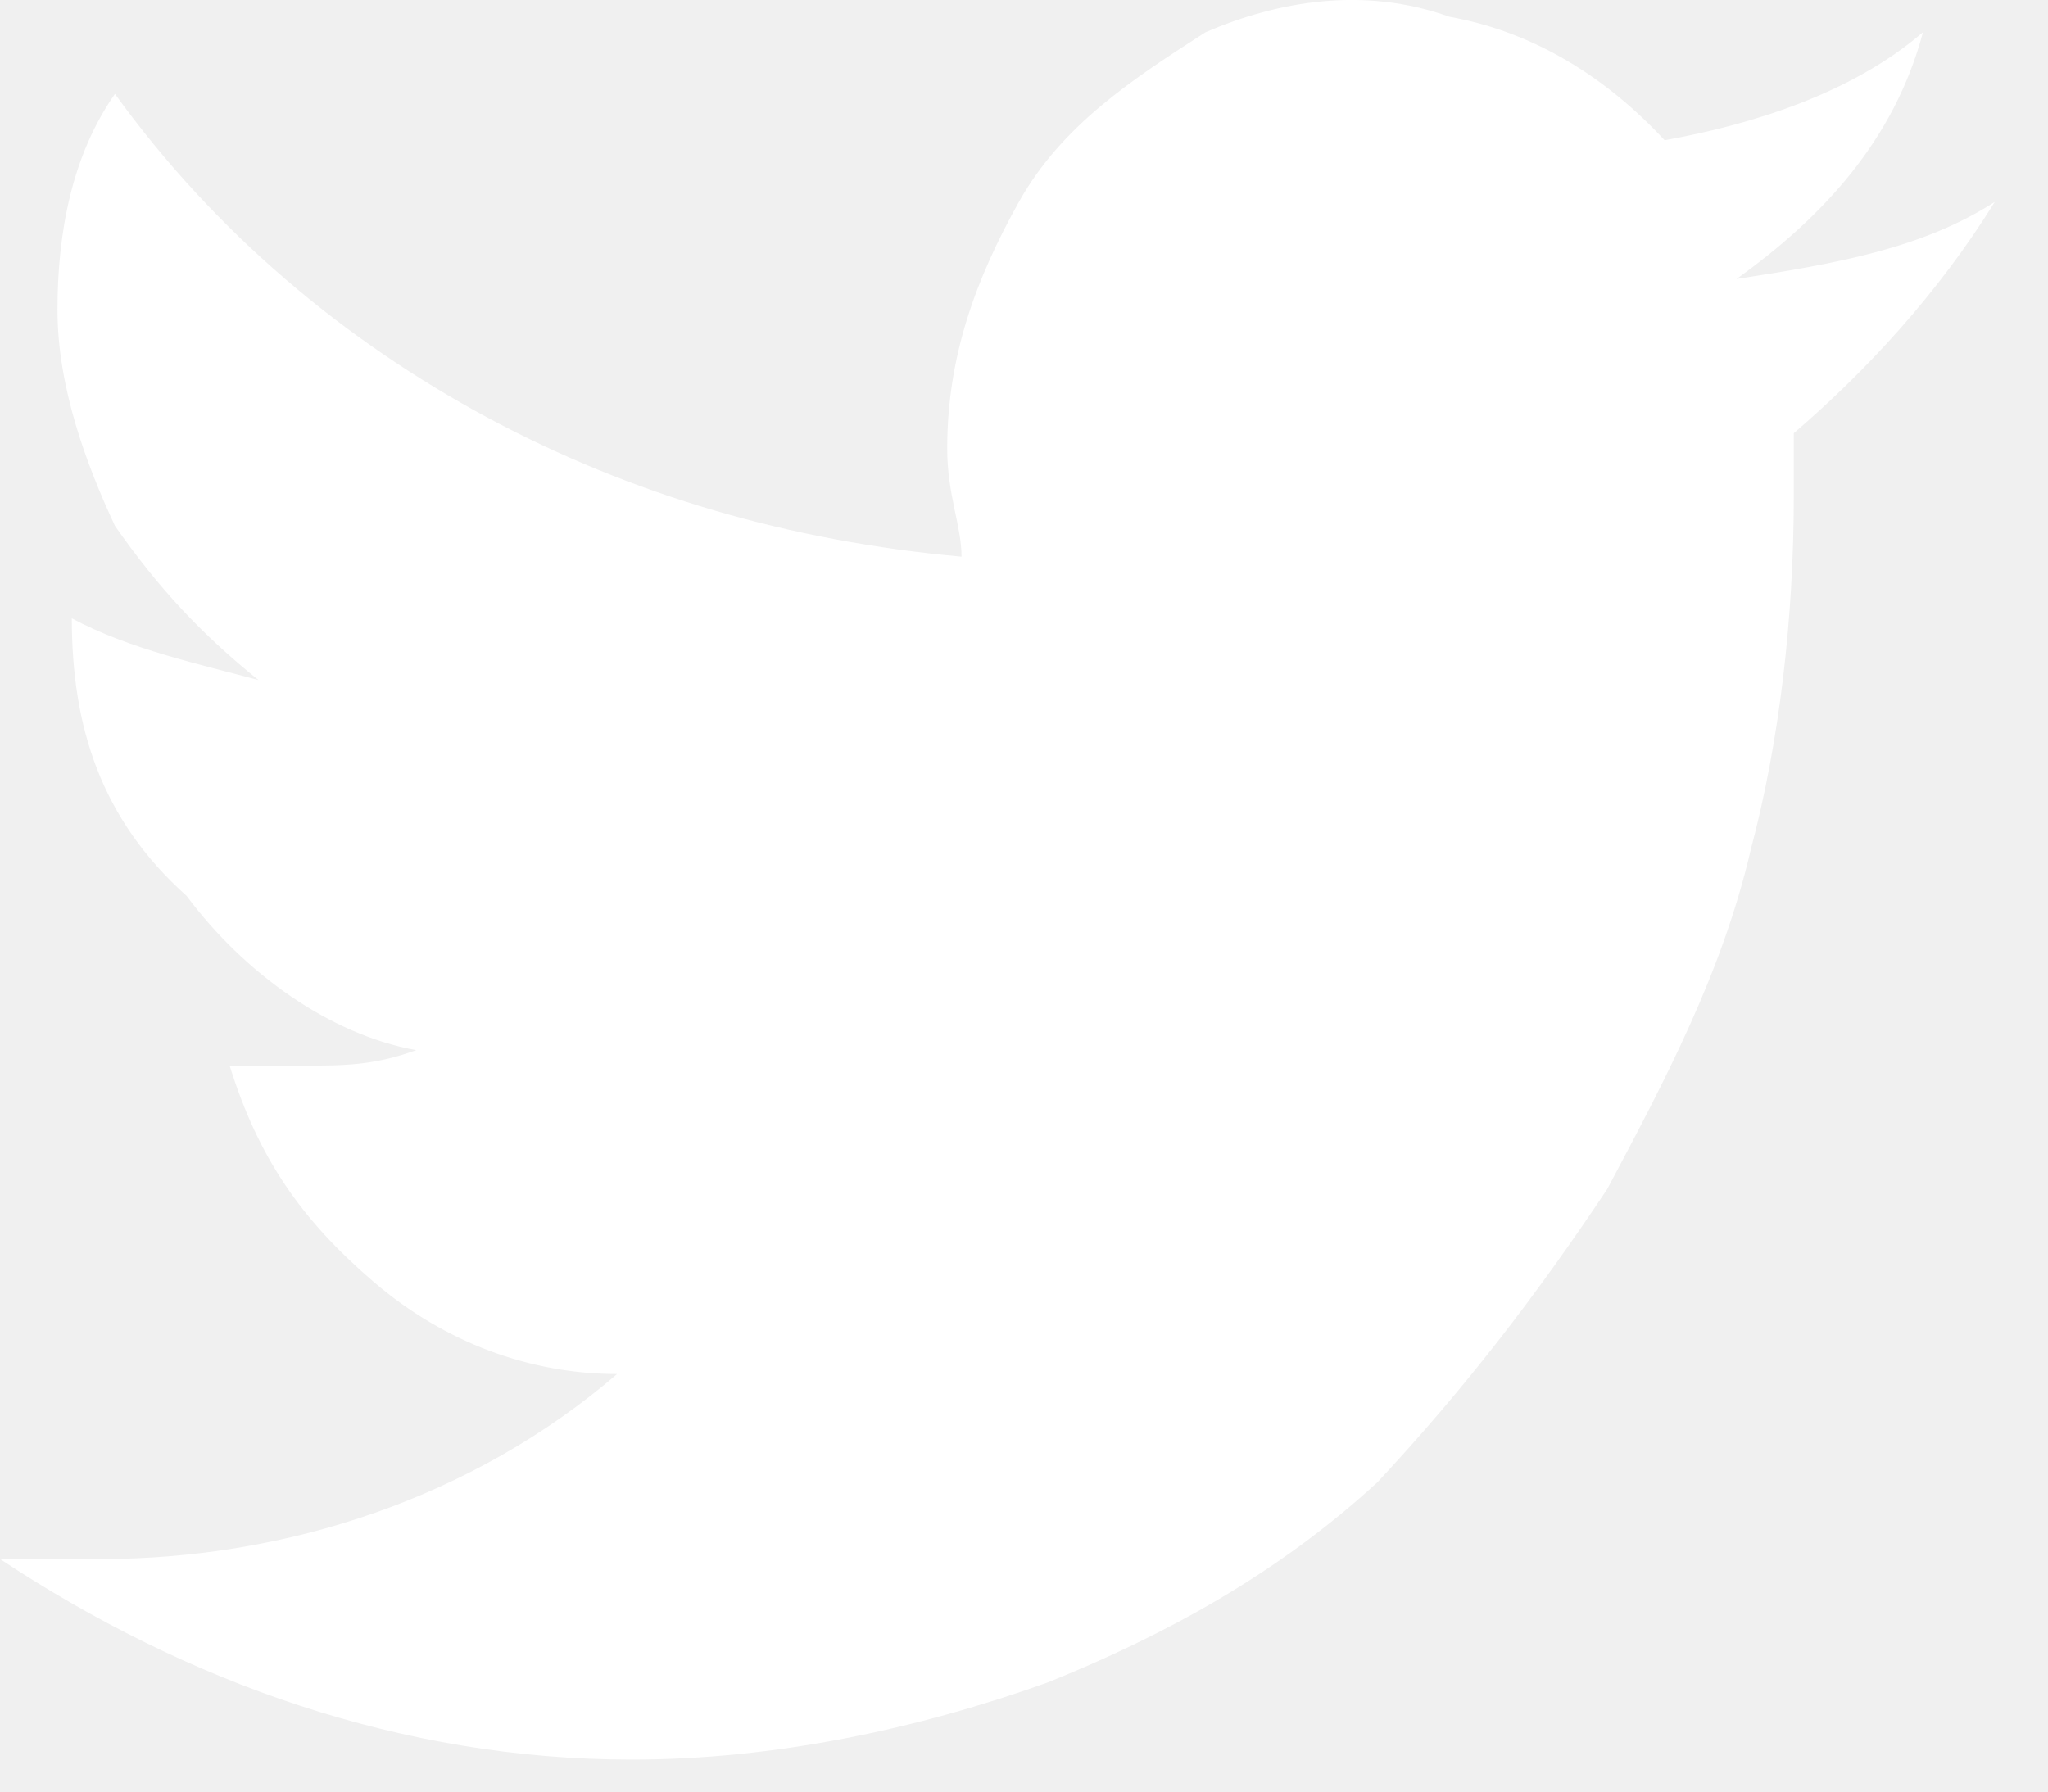
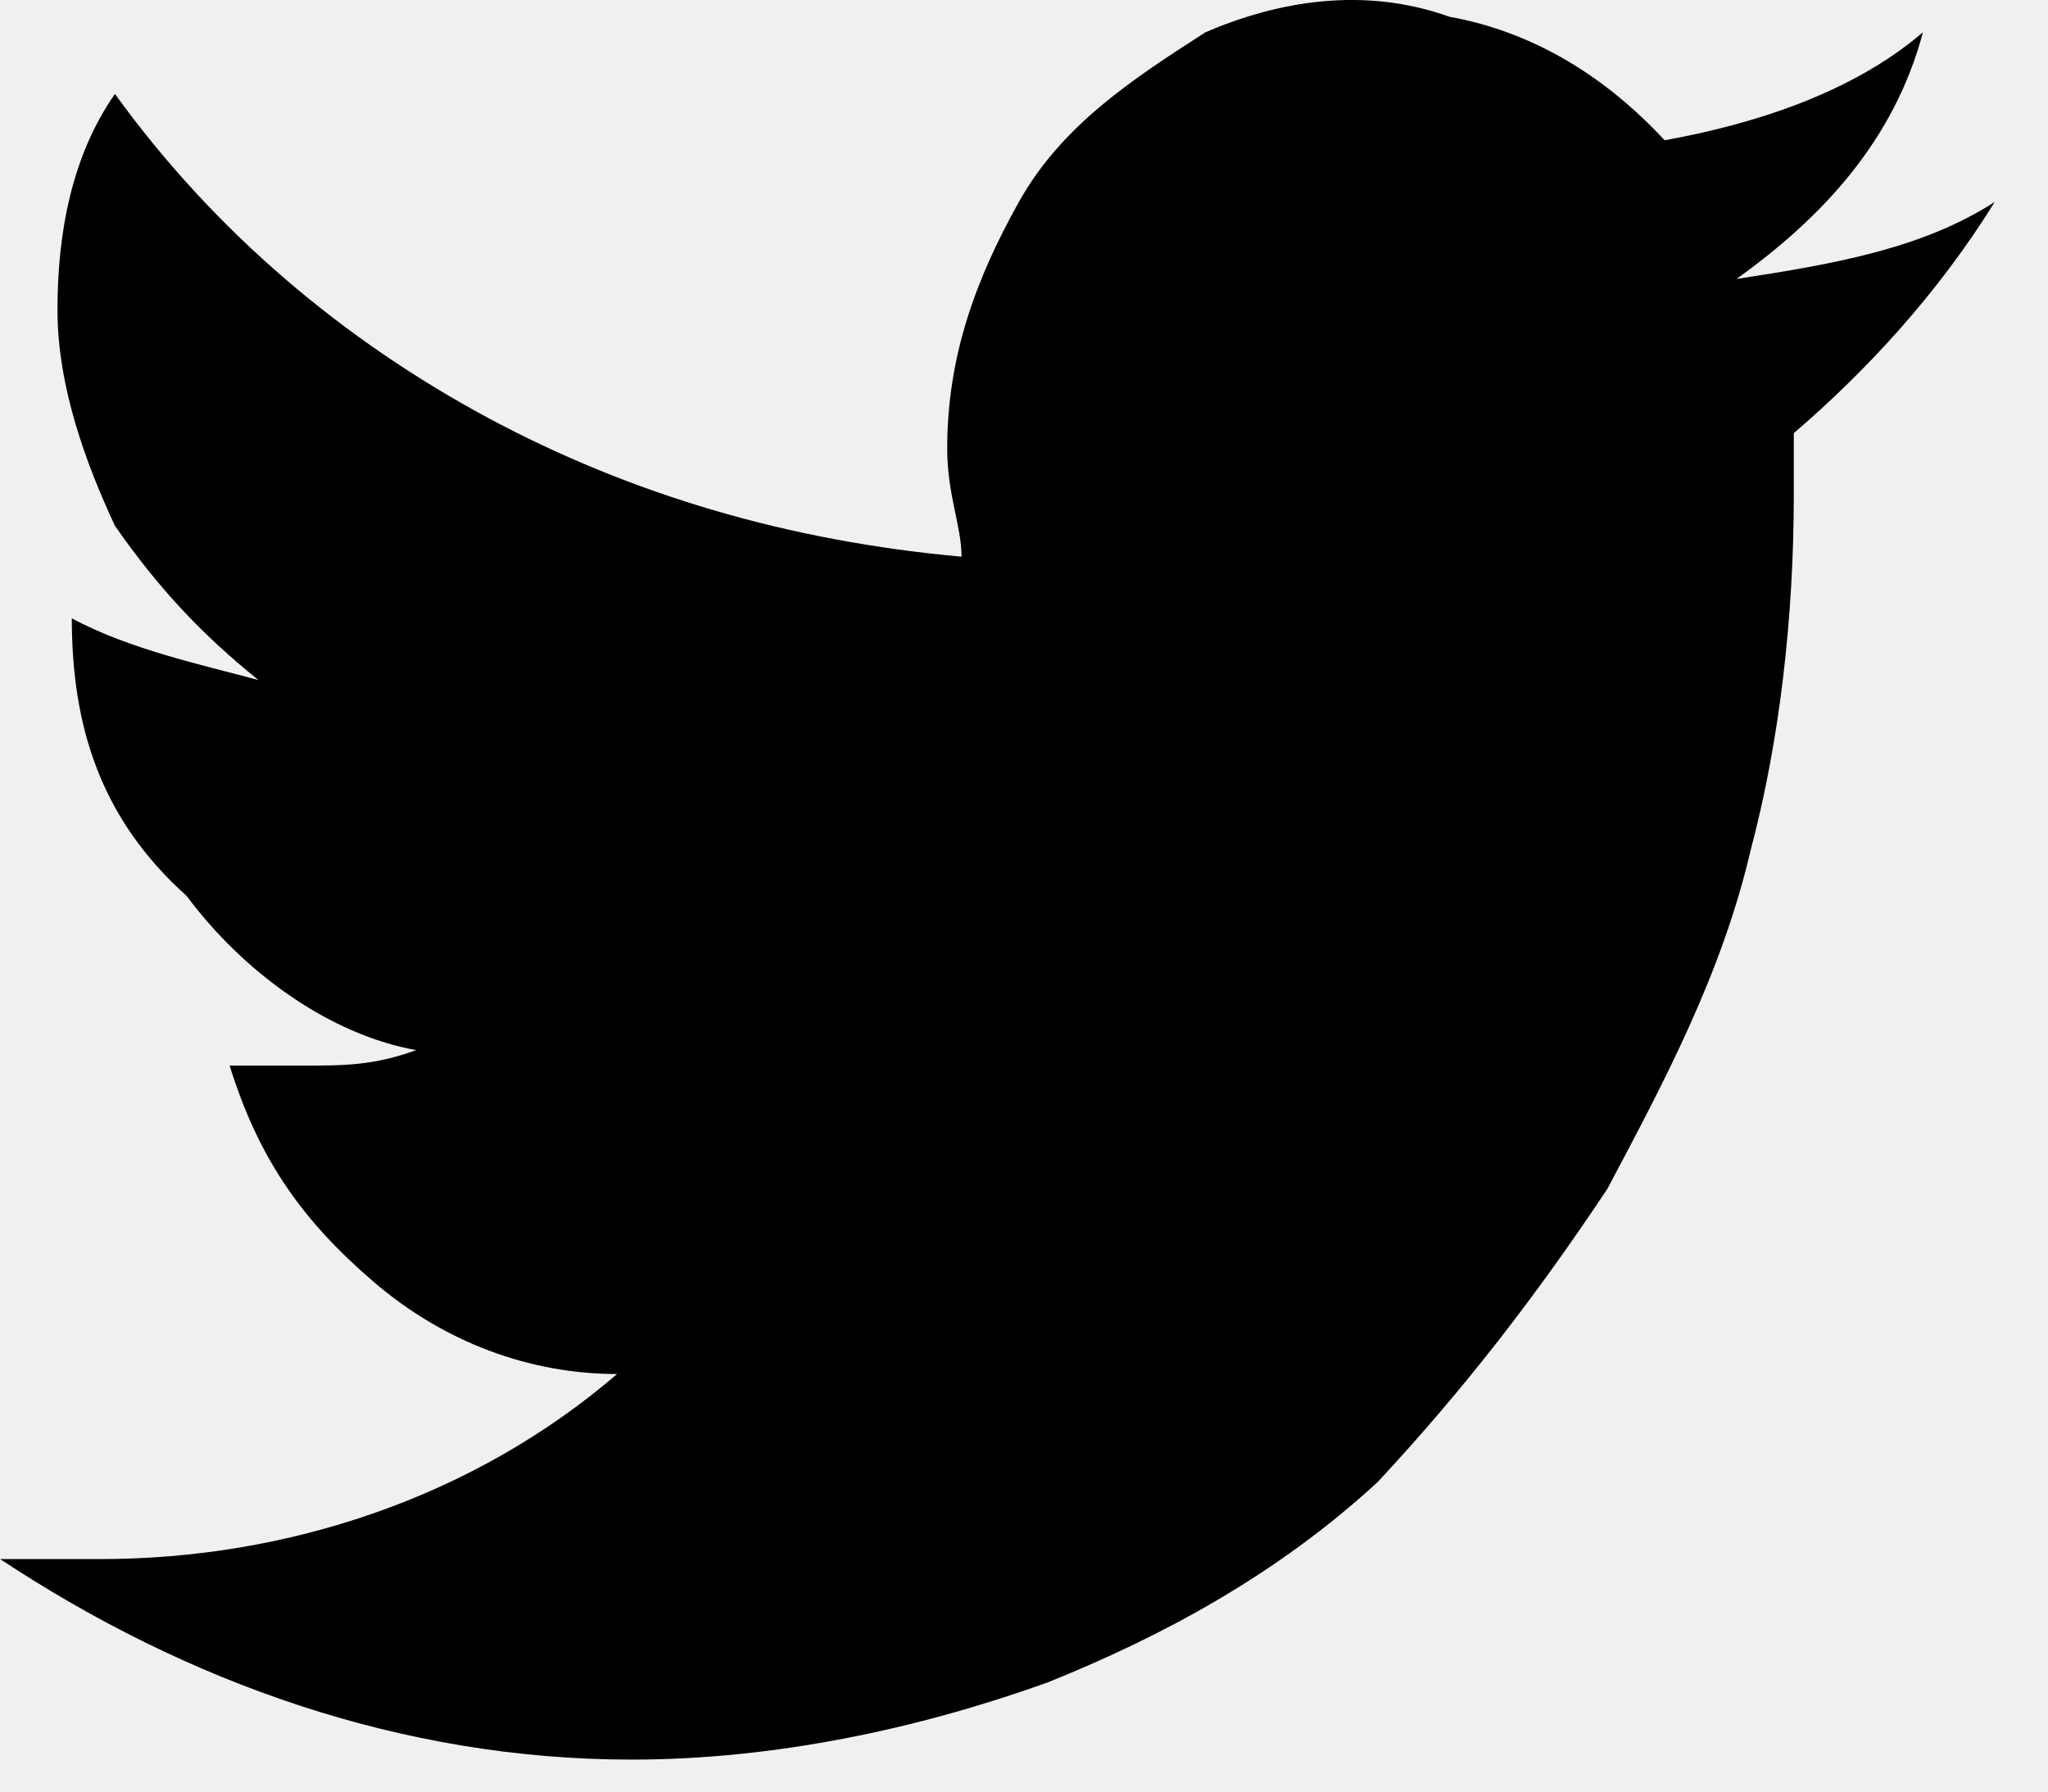
<svg xmlns="http://www.w3.org/2000/svg" width="16" height="14" viewBox="0 0 16 14" fill="none">
-   <path style="fill: white" d="M15.584 1.578C15.136 2.301 14.575 2.903 14.014 3.385C14.014 3.506 14.014 3.626 14.014 3.867C14.014 4.832 13.902 5.796 13.678 6.639C13.454 7.604 13.005 8.447 12.557 9.291C11.996 10.134 11.436 10.858 10.763 11.581C9.978 12.304 9.082 12.786 8.185 13.147C7.176 13.509 6.055 13.75 4.934 13.75C3.14 13.75 1.458 13.147 0.001 12.183C0.225 12.183 0.449 12.183 0.785 12.183C2.243 12.183 3.7 11.701 4.821 10.737C4.149 10.737 3.476 10.496 2.916 10.014C2.355 9.532 2.019 9.05 1.794 8.327C2.019 8.327 2.243 8.327 2.355 8.327C2.691 8.327 2.916 8.327 3.252 8.206C2.579 8.086 1.907 7.604 1.458 7.001C0.785 6.398 0.561 5.675 0.561 4.832C1.01 5.073 1.57 5.193 2.019 5.314C1.57 4.952 1.234 4.591 0.898 4.109C0.673 3.626 0.449 3.024 0.449 2.421C0.449 1.819 0.561 1.216 0.898 0.734C1.682 1.819 2.691 2.662 3.812 3.265C4.934 3.867 6.167 4.229 7.512 4.35C7.512 4.109 7.4 3.867 7.4 3.506C7.4 2.783 7.624 2.18 7.96 1.578C8.297 0.975 8.857 0.613 9.418 0.252C9.978 0.011 10.651 -0.11 11.324 0.131C11.996 0.252 12.557 0.613 13.005 1.096C13.678 0.975 14.463 0.734 15.023 0.252C14.799 1.096 14.239 1.698 13.566 2.18C14.351 2.06 15.023 1.939 15.584 1.578Z" fill="#081026" />
+   <path style="fill: black" d="M15.584 1.578C15.136 2.301 14.575 2.903 14.014 3.385C14.014 3.506 14.014 3.626 14.014 3.867C14.014 4.832 13.902 5.796 13.678 6.639C13.454 7.604 13.005 8.447 12.557 9.291C11.996 10.134 11.436 10.858 10.763 11.581C9.978 12.304 9.082 12.786 8.185 13.147C7.176 13.509 6.055 13.75 4.934 13.75C3.14 13.75 1.458 13.147 0.001 12.183C0.225 12.183 0.449 12.183 0.785 12.183C2.243 12.183 3.7 11.701 4.821 10.737C4.149 10.737 3.476 10.496 2.916 10.014C2.355 9.532 2.019 9.05 1.794 8.327C2.019 8.327 2.243 8.327 2.355 8.327C2.691 8.327 2.916 8.327 3.252 8.206C2.579 8.086 1.907 7.604 1.458 7.001C0.785 6.398 0.561 5.675 0.561 4.832C1.01 5.073 1.57 5.193 2.019 5.314C1.57 4.952 1.234 4.591 0.898 4.109C0.673 3.626 0.449 3.024 0.449 2.421C0.449 1.819 0.561 1.216 0.898 0.734C1.682 1.819 2.691 2.662 3.812 3.265C4.934 3.867 6.167 4.229 7.512 4.35C7.512 4.109 7.4 3.867 7.4 3.506C7.4 2.783 7.624 2.18 7.96 1.578C8.297 0.975 8.857 0.613 9.418 0.252C9.978 0.011 10.651 -0.11 11.324 0.131C11.996 0.252 12.557 0.613 13.005 1.096C13.678 0.975 14.463 0.734 15.023 0.252C14.799 1.096 14.239 1.698 13.566 2.18C14.351 2.06 15.023 1.939 15.584 1.578Z" fill="#081026" />
</svg>
